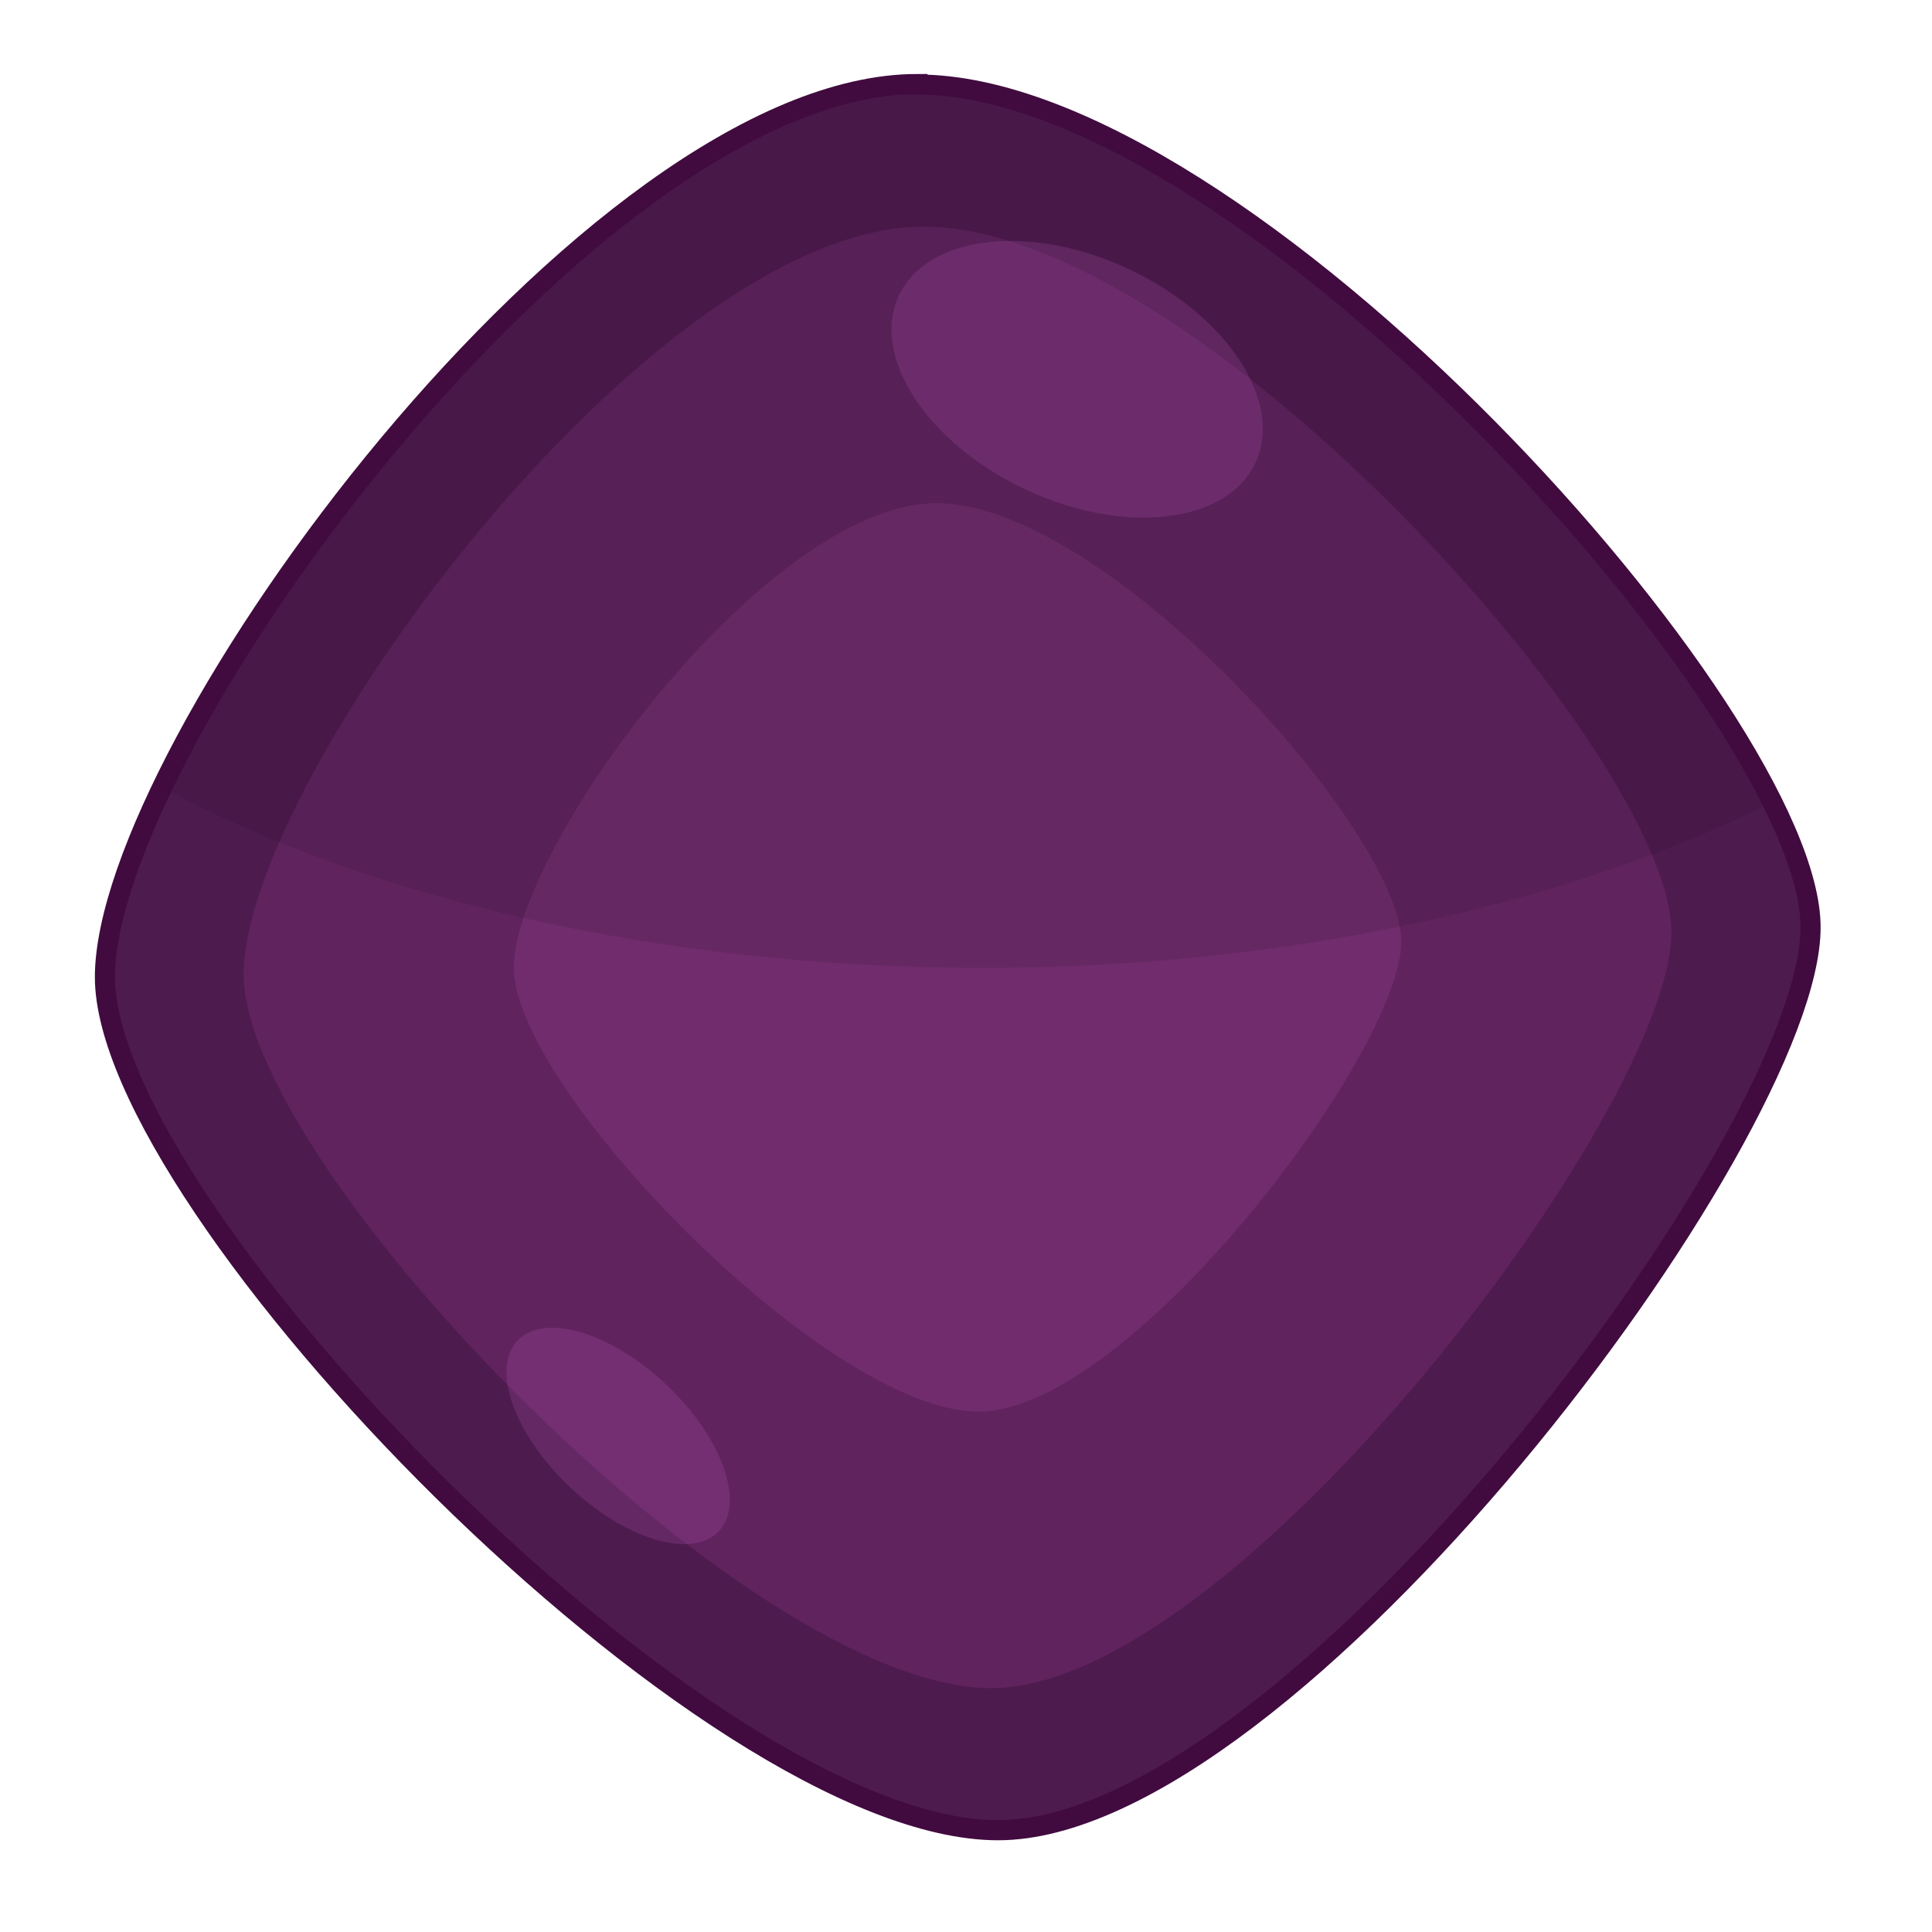
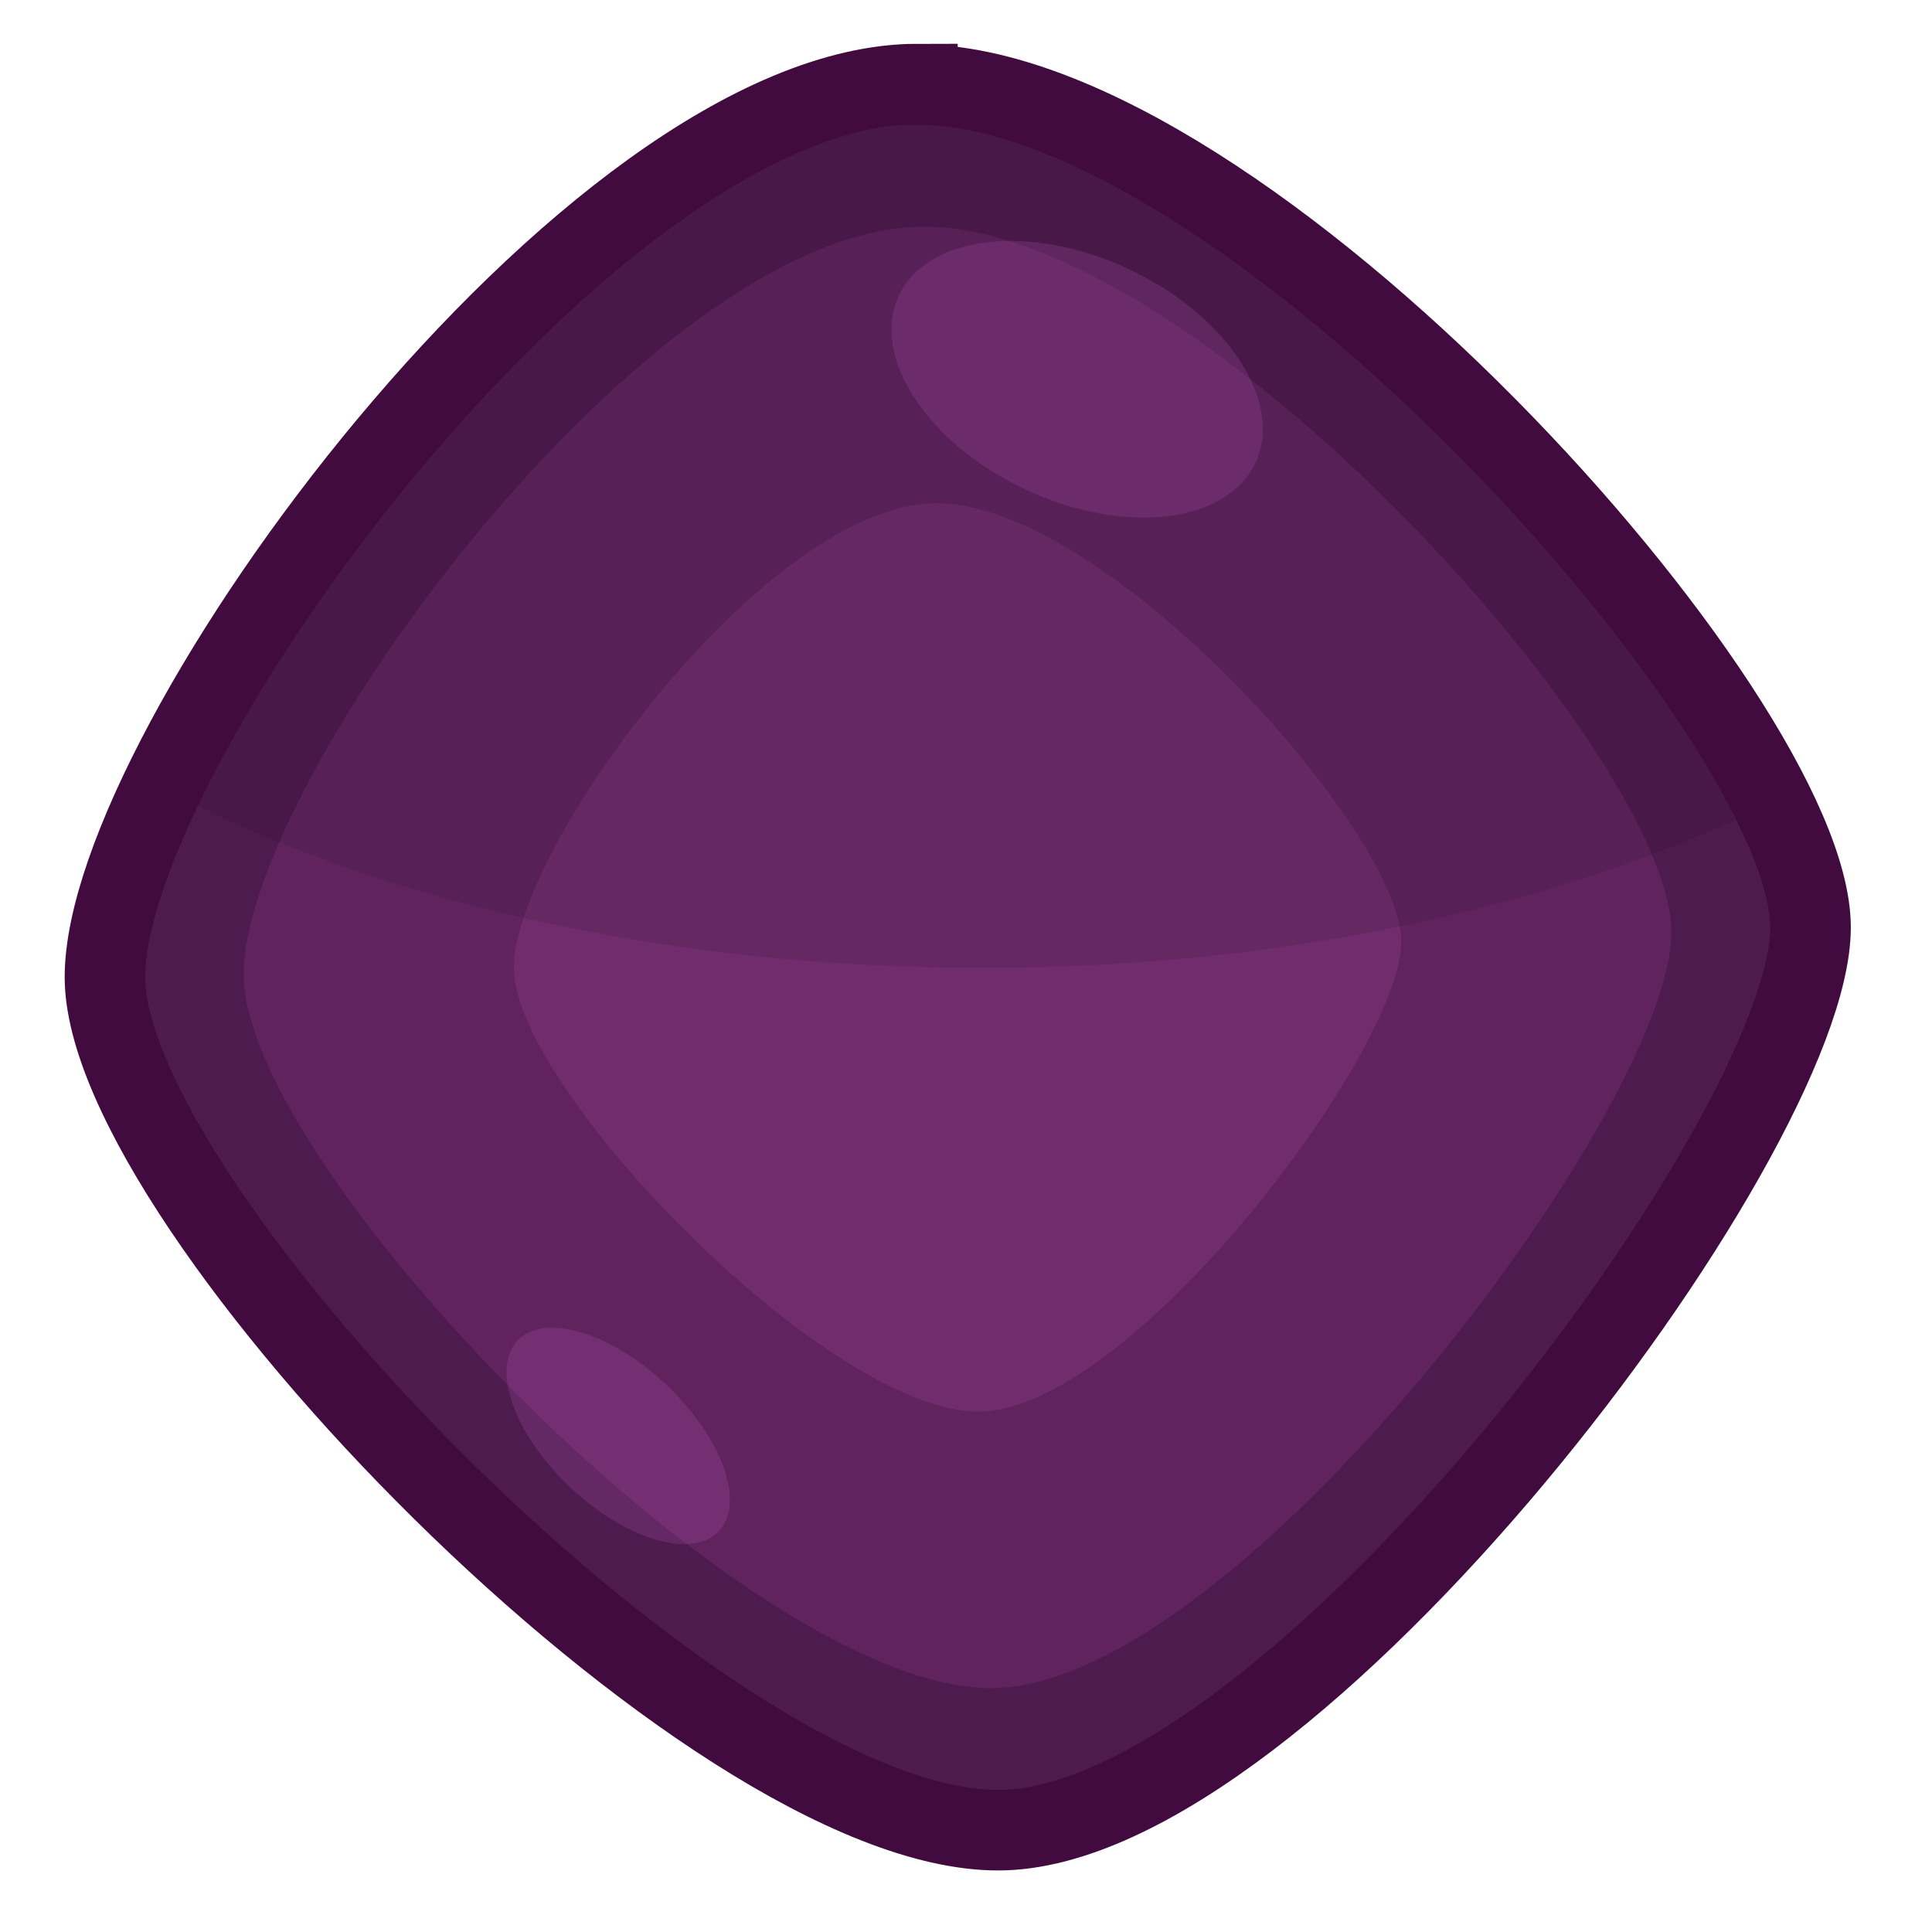
<svg xmlns="http://www.w3.org/2000/svg" version="1.1" width="100%" height="100%" viewBox="0 0 48 48" id="svg2985">
  <defs id="defs2987" />
  <path d="m 22.794,2.101 c 8.104,0 22.189,15.698 22.189,20.939 0,5.229 -12.956,22.431 -20.187,22.431 -7.23,0 -22.189,-15.456 -22.189,-21.194 0,-5.726 12.083,-22.189 20.187,-22.189 z" id="path3907" style="color:#000000;fill:#4e1b4e;fill-opacity:1;stroke-width:0.5" />
  <path d="m 22.952,5.631 c 6.782,0 18.573,13.138 18.573,17.53 0,4.379 -10.846,18.78 -16.899,18.78 -6.041,0 -18.573,-12.932 -18.573,-17.736 0,-4.792 10.118,-18.573 16.899,-18.573 z" id="path3948" style="color:#000000;fill:#60235e;fill-opacity:1;stroke-width:0.5" />
  <path d="m 23.269,12.502 c 4.215,0 11.545,8.166 11.545,10.896 0,2.722 -6.741,11.673 -10.504,11.673 -3.755,0 -11.545,-8.038 -11.545,-11.024 0,-2.979 6.289,-11.545 10.504,-11.545 z" id="path3777" style="color:#000000;fill:#c35cc0;fill-opacity:0.171;stroke-width:0.5" />
  <path d="m 22.782,2.089 c -6.418,0 -15.334,10.336 -18.755,17.481 5.132,2.742 12.362,4.477 20.393,4.477 7.619,0 14.509,-1.589 19.592,-4.1 C 40.749,13.311 29.648,2.089 22.782,2.089 z" id="path3926" style="color:#000000;fill:#281227;fill-opacity:0.144;stroke-width:0.5" />
  <path d="m 17.857,38.047 a 3.445,1.747 43.46 0 1 -4.998,-4.743 3.445,1.747 43.46 1 1 4.998,4.743 z" id="path3838" style="color:#000000;fill:#e673e6;fill-opacity:0.149;stroke-width:1.5" />
  <path d="M 31.189,11.503 A 4.892,3.023 25.14 0 1 22.333,7.342 4.892,3.023 25.14 1 1 31.189,11.503 z" id="path3836" style="color:#000000;fill:#e673e6;fill-opacity:0.149;stroke-width:1.5" />
-   <path d="m 22.794,2.101 c 8.104,0 22.189,15.698 22.189,20.939 0,5.229 -12.956,22.431 -20.187,22.431 -7.23,0 -22.189,-15.456 -22.189,-21.194 0,-5.726 12.083,-22.189 20.187,-22.189 z" id="path3882" style="color:#000000;fill:none;stroke:#410b3f;stroke-width:0.5;stroke-miterlimit:4;stroke-opacity:1;stroke-dasharray:none" />
+   <path d="m 22.794,2.101 c 8.104,0 22.189,15.698 22.189,20.939 0,5.229 -12.956,22.431 -20.187,22.431 -7.23,0 -22.189,-15.456 -22.189,-21.194 0,-5.726 12.083,-22.189 20.187,-22.189 z" id="path3882" style="color:#000000;fill:none;stroke:#410b3f;stroke-width:2;stroke-miterlimit:4;stroke-opacity:1;stroke-dasharray:none" />
</svg>
